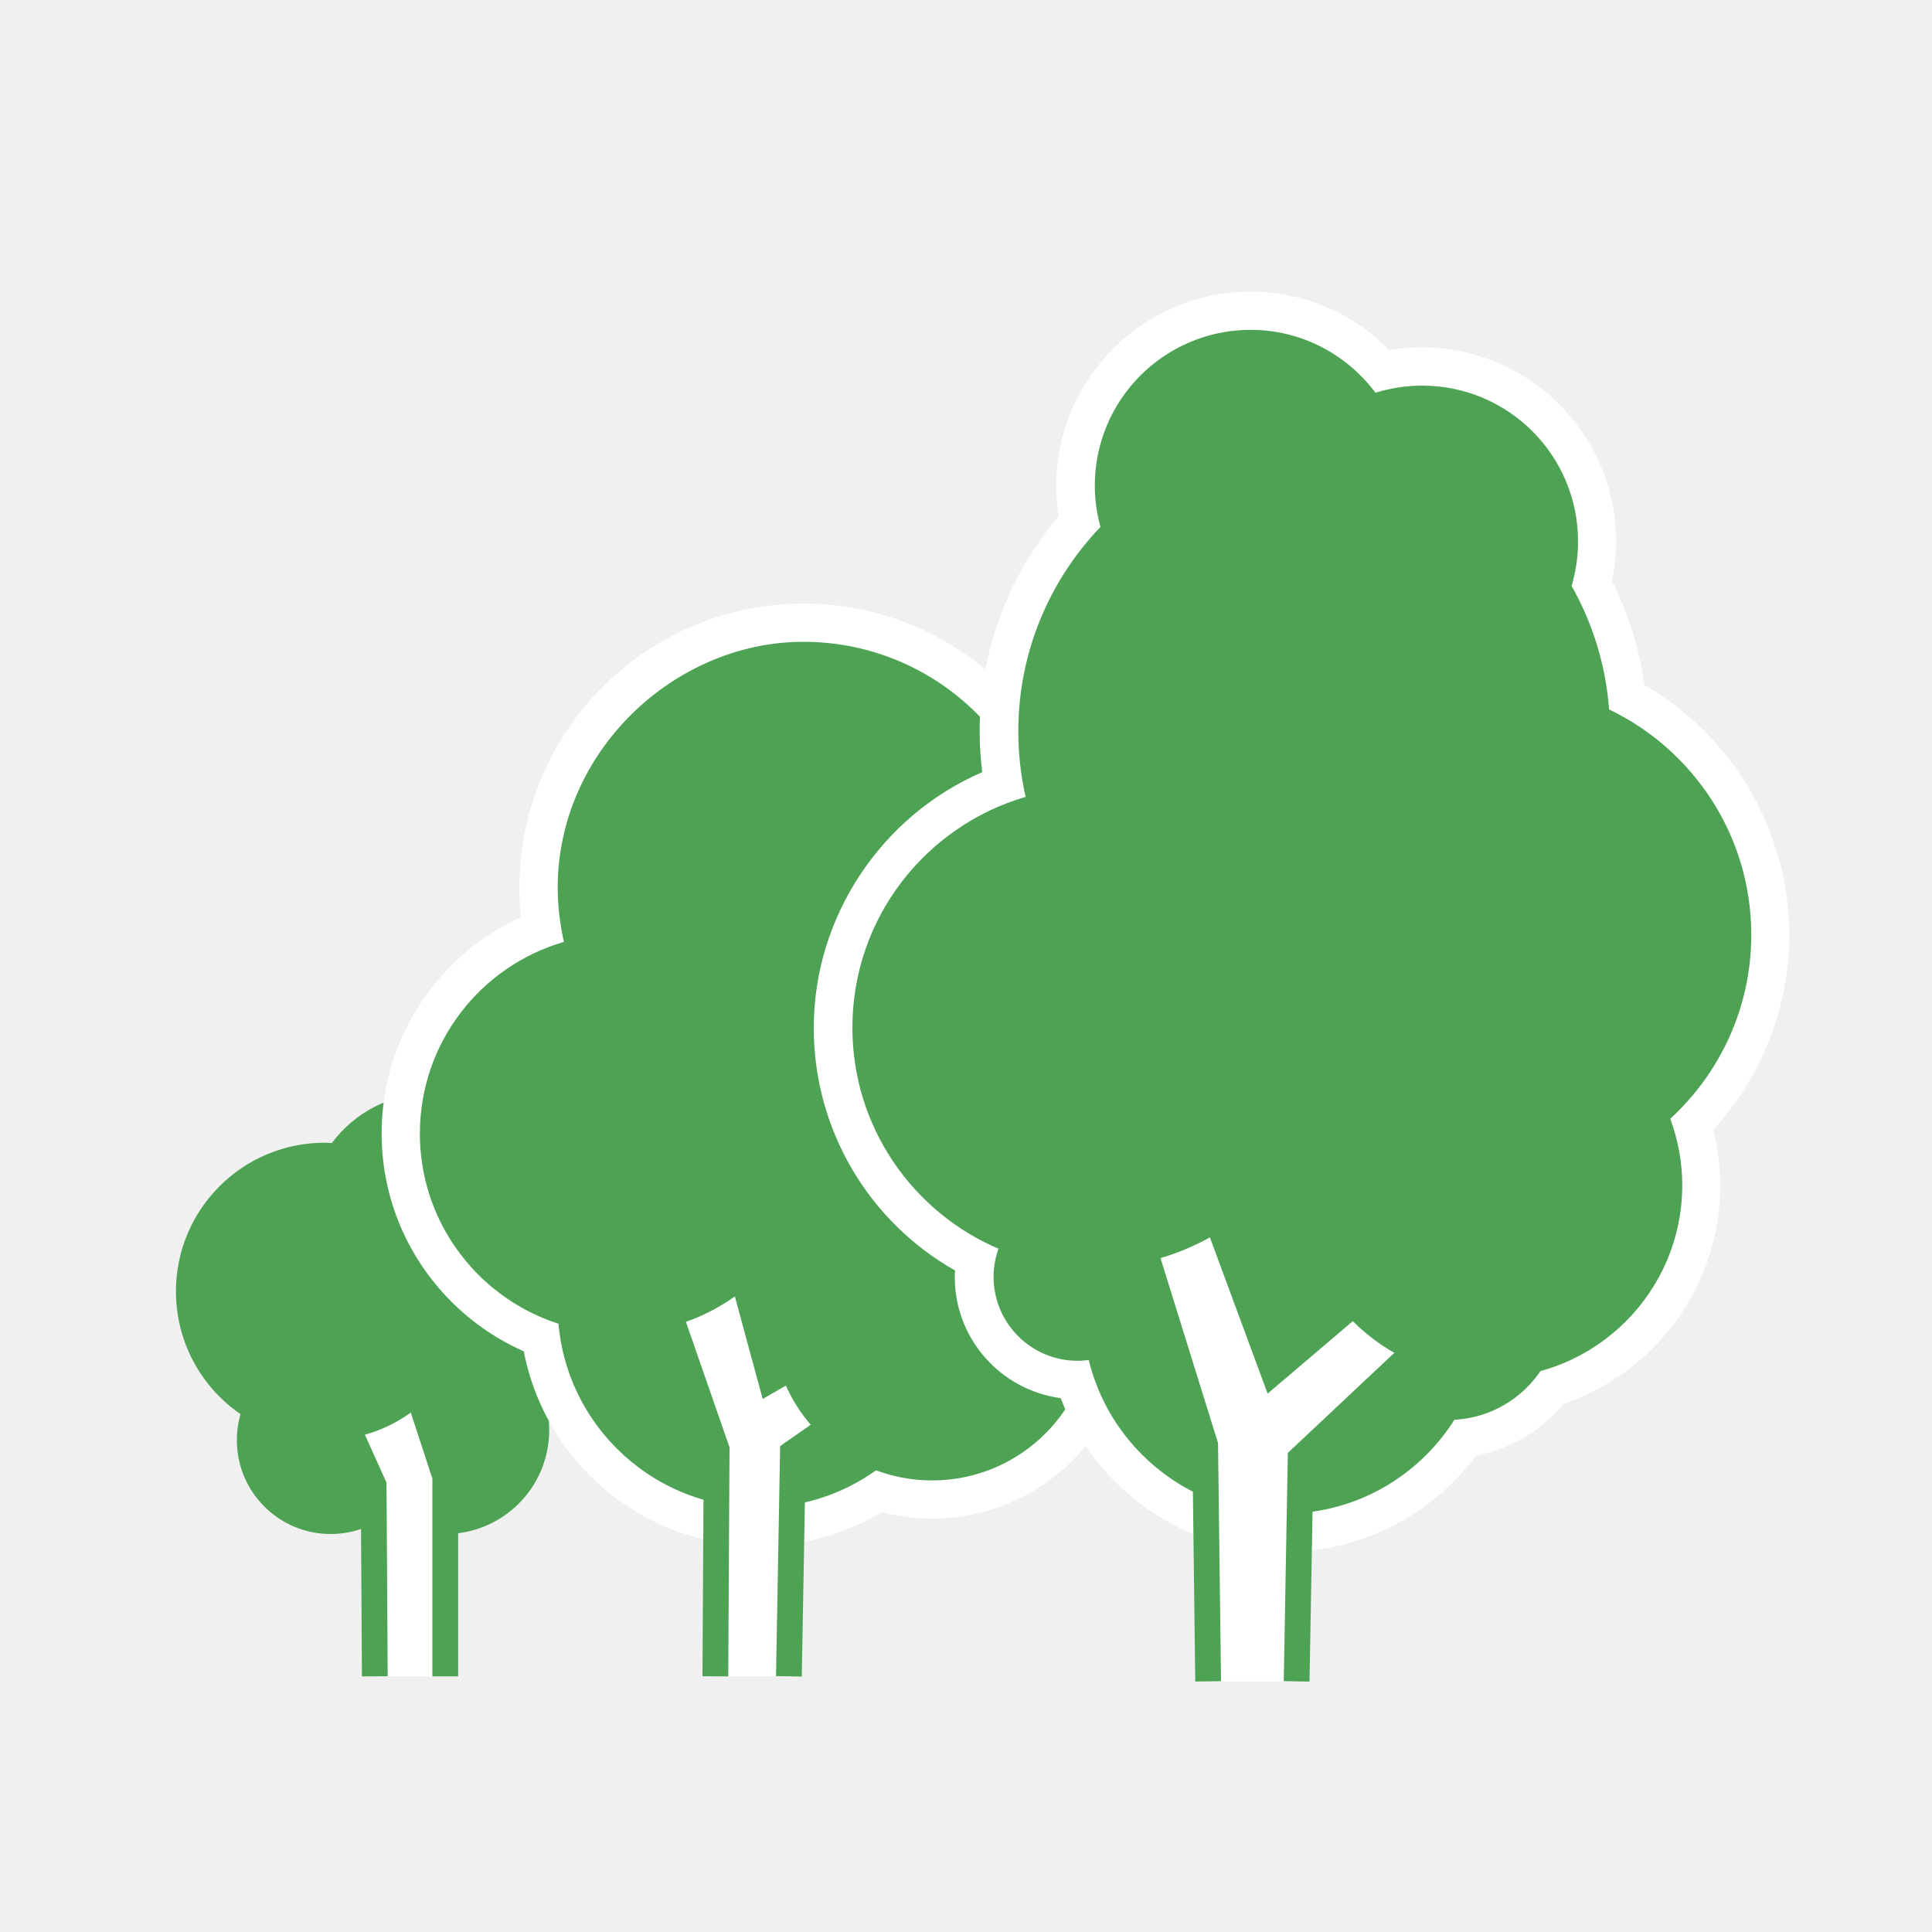
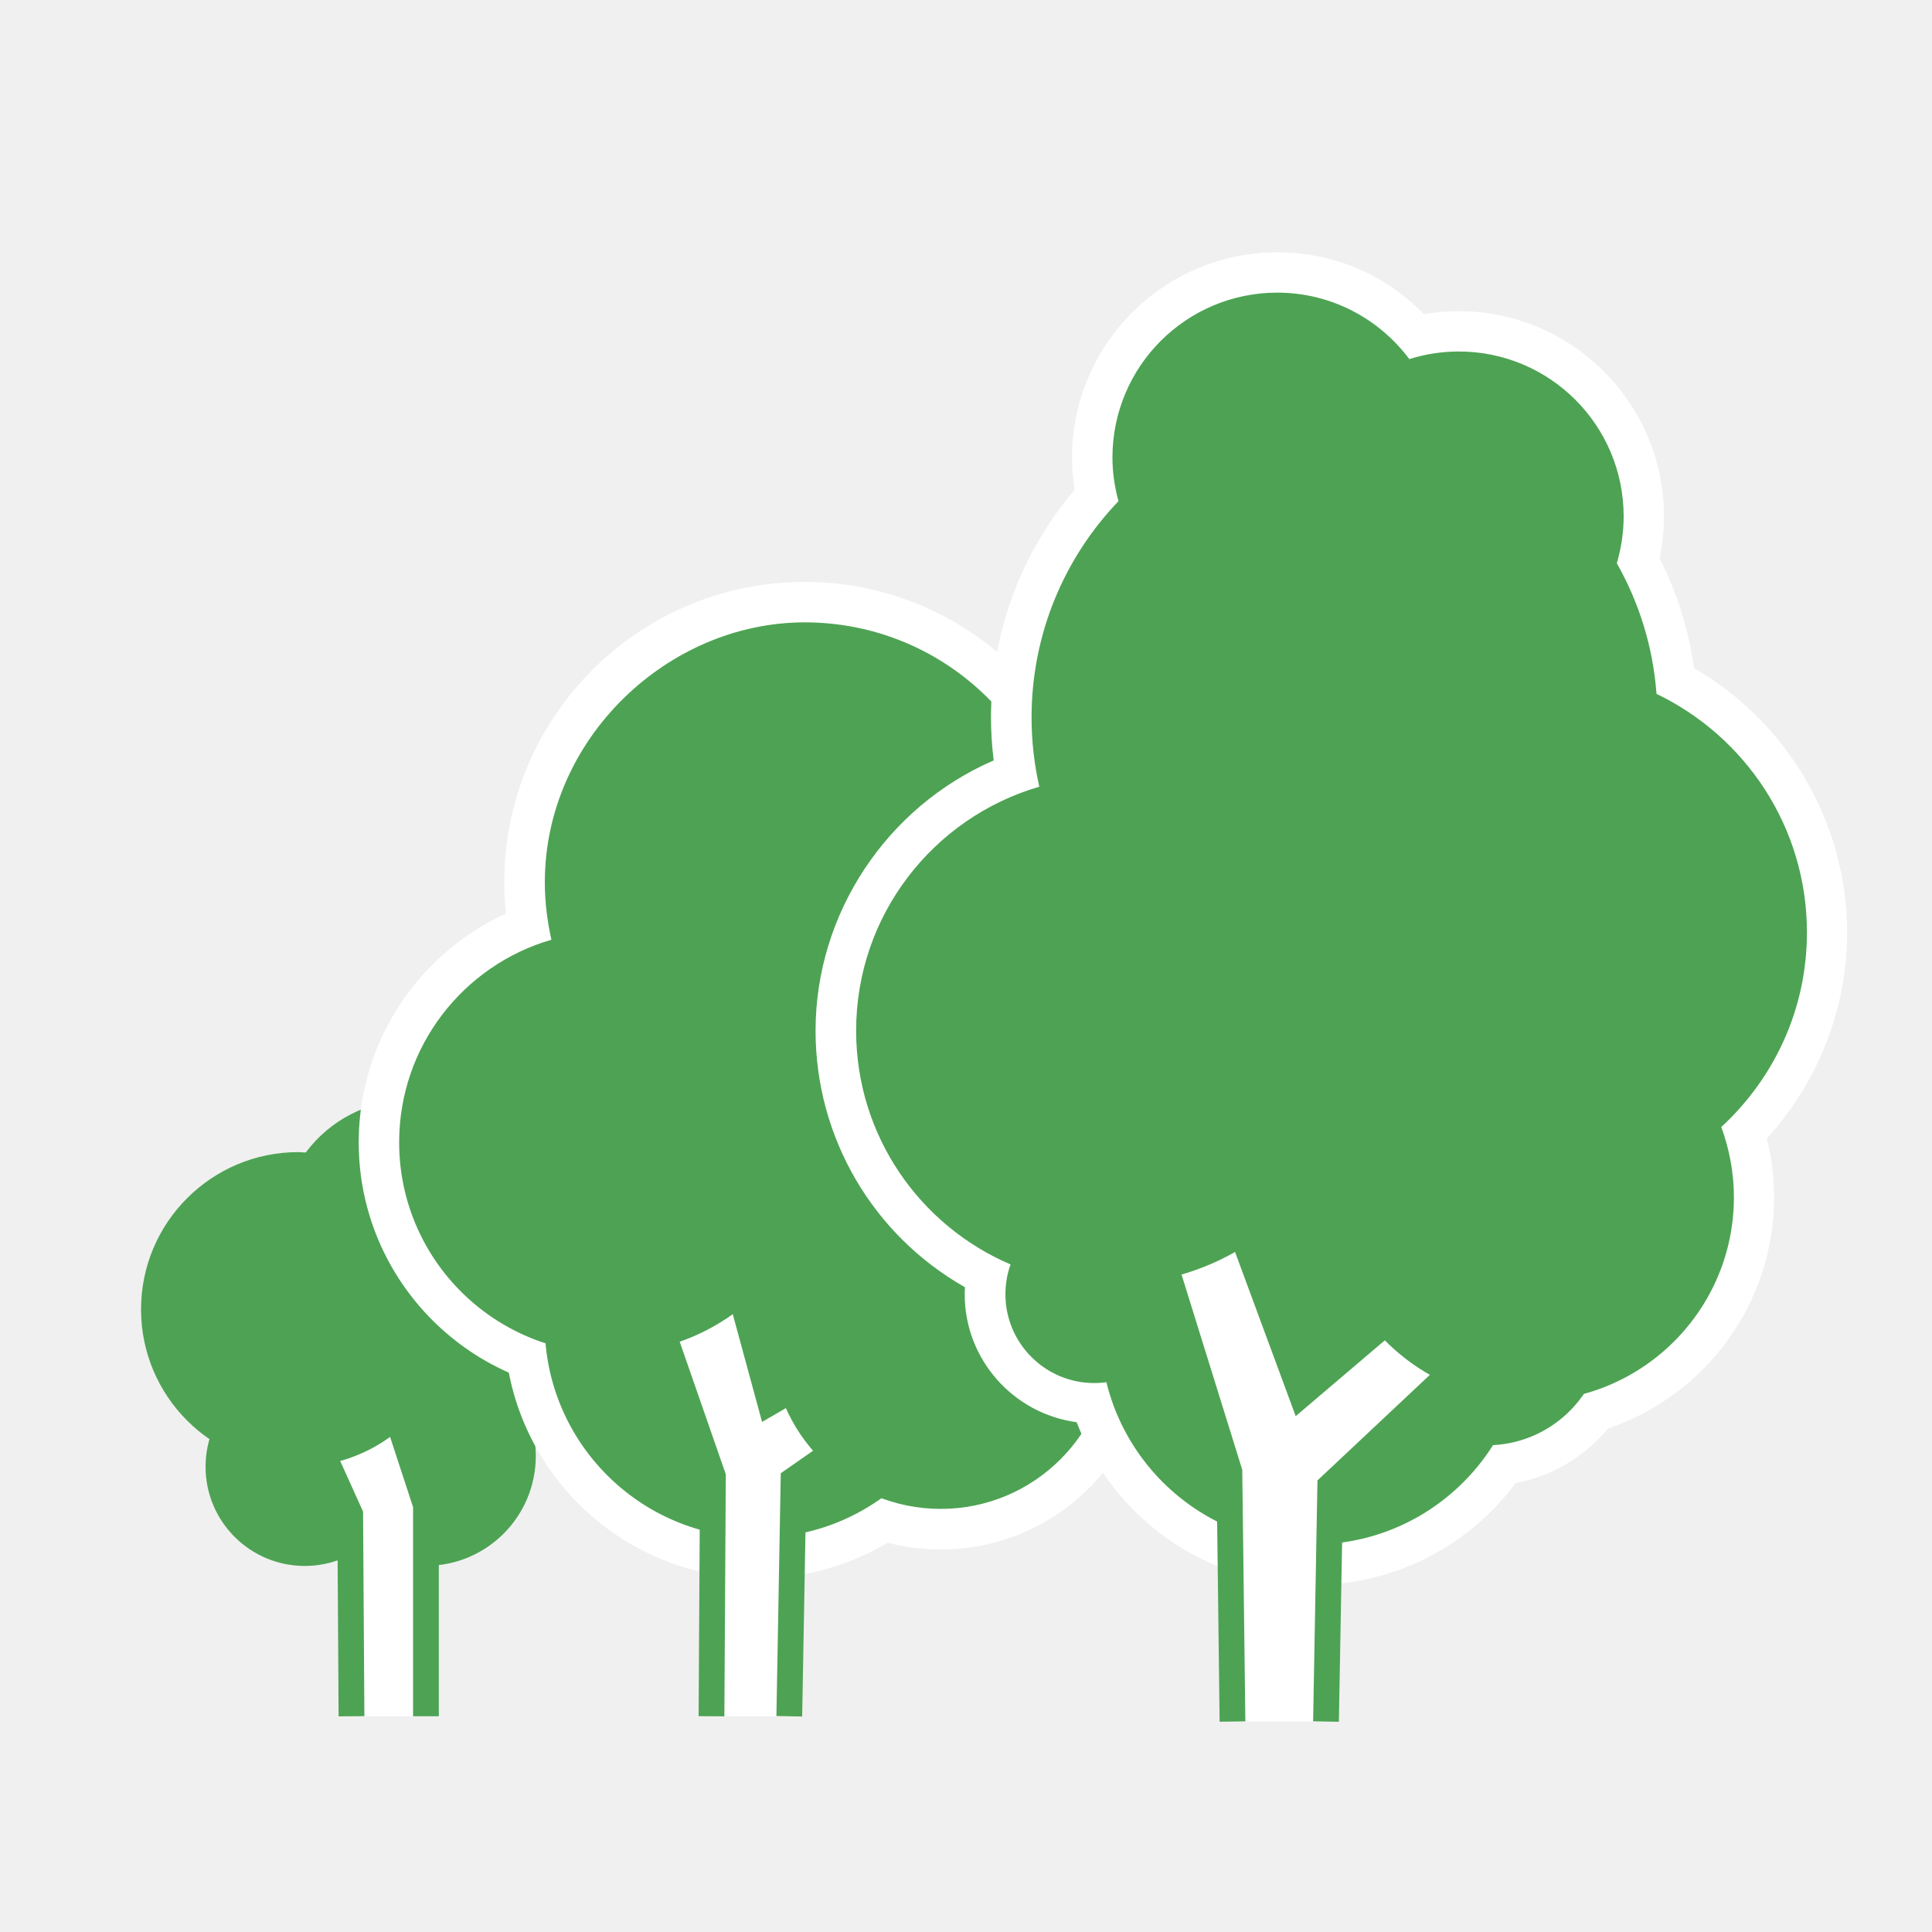
<svg xmlns="http://www.w3.org/2000/svg" id="Layer_1" data-name="Layer 1" width="150" height="150" viewBox="0 0 150 150">
  <g>
-     <path d="m34.57,102.96c-4.46,0-8.07,3.61-8.07,8.07s3.61,8.07,8.07,8.07,8.07-3.61,8.07-8.07-3.61-8.07-8.07-8.07Z" fill="#4da353" />
-     <path d="m25.67,104.54c-4.02,0-7.28,3.26-7.28,7.28s3.26,7.28,7.28,7.28,7.28-3.26,7.28-7.28-3.26-7.28-7.28-7.28Z" fill="#4da353" />
-     <polyline points="34.57 130.15 34.57 114.64 30.9 103.43 25.14 106.74 29.01 115.33 29.1 130.15" fill="#fff" stroke="#4da353" stroke-miterlimit="10" stroke-width="2" />
-     <path d="m42.96,93.98c-.25-5.06-4.42-9.09-9.54-9.09-3.14,0-5.92,1.52-7.66,3.86-.18,0-.36-.03-.55-.03-6.38,0-11.55,5.17-11.55,11.55s5.17,11.55,11.55,11.55c3.83,0,7.22-1.88,9.32-4.75,1.43,1.4,3.39,2.27,5.56,2.27,4.39,0,7.95-3.56,7.95-7.95,0-3.38-2.11-6.25-5.07-7.41Z" fill="#4da353" />
+     <path d="m33.07,104.51c-4.71,0-8.53,3.82-8.53,8.53s3.82,8.53,8.53,8.53,8.53-3.82,8.53-8.53-3.82-8.53-8.53-8.53Z" fill="#4da353" />
+     <path d="m23.66,106.18c-4.25,0-7.7,3.45-7.7,7.7s3.45,7.7,7.7,7.7,7.7-3.45,7.7-7.7-3.45-7.7-7.7-7.7Z" fill="#4da353" />
+     <polyline points="33.07 133.25 33.07 116.85 29.19 105 23.09 108.5 27.19 117.58 27.29 133.25" fill="#fff" stroke="#4da353" stroke-miterlimit="10" stroke-width="2" />
+     <path d="m41.93,95.01c-.26-5.35-4.67-9.61-10.09-9.61-3.32,0-6.26,1.61-8.1,4.08-.19,0-.39-.03-.58-.03-6.74,0-12.21,5.47-12.21,12.21s5.47,12.21,12.21,12.21c4.05,0,7.63-1.98,9.85-5.02,1.52,1.48,3.59,2.4,5.87,2.4,4.64,0,8.41-3.76,8.41-8.41,0-3.57-2.23-6.61-5.37-7.83Z" fill="#4da353" />
  </g>
  <g>
-     <path d="m48.1,106.48c-10.18,0-18.47-8.29-18.47-18.47s8.29-18.47,18.47-18.47,18.47,8.29,18.47,18.47-8.29,18.47-18.47,18.47Z" fill="#fff" />
-     <path d="m74.43,101.13c-10.54,0-19.12-8.58-19.12-19.11s8.58-19.11,19.12-19.11,19.11,8.58,19.11,19.11-8.57,19.11-19.11,19.11Z" fill="#fff" />
-     <circle cx="72.38" cy="102.49" r="15.41" fill="#fff" />
-     <path d="m62.38,90.96c-12.16,0-22.05-9.89-22.05-22.05s9.89-22.05,22.05-22.05,22.05,9.89,22.05,22.05-9.89,22.05-22.05,22.05Z" fill="#fff" />
-     <path d="m71.73,112.74c-6.4,0-11.6-5.2-11.6-11.6s5.2-11.6,11.6-11.6,11.6,5.2,11.6,11.6-5.2,11.6-11.6,11.6Z" fill="#fff" />
-     <path d="m58.96,120.02c-10.27,0-18.63-8.36-18.63-18.63s8.36-18.63,18.63-18.63,18.63,8.36,18.63,18.63-8.36,18.63-18.63,18.63Z" fill="#fff" />
+     <path d="m47.38,108.23c-10.77,0-19.53-8.76-19.53-19.53s8.76-19.53,19.53-19.53,19.53,8.76,19.53,19.53-8.76,19.53-19.53,19.53Z" fill="#fff" />
+     <path d="m75.21,102.57c-11.14,0-20.21-9.07-20.21-20.21s9.07-20.21,20.21-20.21,20.21,9.07,20.21,20.21-9.07,20.21-20.21,20.21Z" fill="#fff" />
+     <circle cx="73.04" cy="104.01" r="16.29" fill="#fff" />
+     <path d="m62.47,91.82c-12.86,0-23.32-10.46-23.32-23.32s10.46-23.32,23.32-23.32,23.32,10.46,23.32,23.32-10.46,23.32-23.32,23.32Z" fill="#fff" />
+     <path d="m72.36,114.84c-6.76,0-12.27-5.5-12.27-12.27s5.5-12.27,12.27-12.27,12.27,5.5,12.27,12.27-5.5,12.27-12.27,12.27Z" fill="#fff" />
+     <path d="m58.85,122.54c-10.86,0-19.7-8.84-19.7-19.7s8.84-19.7,19.7-19.7,19.7,8.84,19.7,19.7-8.84,19.7-19.7,19.7Z" fill="#fff" />
    <g>
-       <path d="m80.36,101.14c0-4.72-3.8-8.56-8.5-8.62-2.83-4.1-7.55-6.79-12.9-6.79-8.65,0-15.66,7.01-15.66,15.66s7.01,15.66,15.66,15.66c5.57,0,10.46-2.92,13.23-7.31,4.55-.24,8.17-4,8.17-8.61Z" fill="#4da353" />
-       <polyline points="61.25 130.15 61.56 112.8 73.69 104.34 70.94 100.68 59.84 107.1 55.58 91.42 48.81 92.88 55.64 112.54 55.54 130.15" fill="#fff" stroke="#4da353" stroke-miterlimit="10" stroke-width="2" />
-       <path d="m90.58,82.02c0-6.42-3.76-11.95-9.19-14.55-.74-9.86-8.96-17.64-19.01-17.64s-19.08,8.54-19.08,19.08c0,1.45.18,2.86.48,4.22-6.46,1.87-11.18,7.82-11.18,14.88,0,8.56,6.94,15.5,15.5,15.5,6.77,0,12.51-4.35,14.62-10.39.24.25.48.49.73.72-2.17,2.24-3.52,5.29-3.52,8.66,0,6.87,5.57,12.44,12.44,12.44s12.44-5.57,12.44-12.44c0-2.47-.73-4.77-1.98-6.71,4.64-2.84,7.74-7.93,7.74-13.77Z" fill="#4da353" />
+       <path d="m81.48,102.57c0-4.99-4.01-9.05-8.99-9.12-2.99-4.33-7.98-7.18-13.64-7.18-9.15,0-16.56,7.42-16.56,16.56s7.41,16.56,16.56,16.56c5.89,0,11.05-3.09,13.99-7.72,4.81-.26,8.64-4.23,8.64-9.1Z" fill="#4da353" />
+       <polyline points="61.28 133.25 61.61 114.91 74.43 105.97 71.52 102.09 59.79 108.88 55.28 92.3 48.12 93.84 55.35 114.63 55.24 133.25" fill="#fff" stroke="#4da353" stroke-miterlimit="10" stroke-width="2" />
+       <path d="m92.29,82.36c0-6.79-3.97-12.64-9.71-15.39-.78-10.43-9.47-18.65-20.1-18.65s-20.18,9.03-20.18,20.18c0,1.53.19,3.02.51,4.46-6.83,1.98-11.82,8.27-11.82,15.73,0,9.05,7.34,16.39,16.39,16.39,7.16,0,13.23-4.59,15.46-10.99.25.26.51.51.77.76-2.3,2.37-3.72,5.59-3.72,9.15,0,7.26,5.89,13.15,13.15,13.15s13.15-5.89,13.15-13.15c0-2.62-.77-5.05-2.09-7.09,4.9-3,8.18-8.39,8.18-14.55Z" fill="#4da353" />
    </g>
  </g>
  <g>
-     <path d="m138.92,72.59c0-7.99-4.36-15.44-11.25-19.41-.39-2.83-1.24-5.53-2.52-8.07.21-1.01.32-2.04.32-3.07,0-8.31-6.76-15.07-15.07-15.07-.86,0-1.71.07-2.55.22-2.82-2.91-6.65-4.54-10.77-4.54-8.31,0-15.07,6.76-15.07,15.07,0,.78.06,1.57.19,2.36-3.97,4.69-6.14,10.57-6.14,16.73,0,1.03.07,2.08.2,3.14-7.81,3.38-13.08,11.2-13.08,19.86,0,7.87,4.24,15.02,10.97,18.83-.01.17-.02.35-.02.52,0,4.8,3.58,8.77,8.22,9.39,2.69,6.97,9.44,11.94,17.35,11.94,5.92,0,11.38-2.77,14.89-7.48,2.72-.51,5.09-1.96,6.78-4,7.08-2.4,12.19-9.1,12.19-16.98,0-1.45-.18-2.9-.54-4.32,3.77-4.12,5.9-9.53,5.9-15.12Z" fill="#fff" />
+     <path d="m143.41,72.39c0-8.45-4.61-16.32-11.89-20.52-.42-2.99-1.31-5.85-2.67-8.53.22-1.07.34-2.16.34-3.24,0-8.79-7.15-15.94-15.94-15.94-.91,0-1.81.08-2.7.23-2.99-3.07-7.03-4.8-11.38-4.8-8.79,0-15.94,7.15-15.94,15.94,0,.83.07,1.66.2,2.5-4.2,4.96-6.49,11.17-6.49,17.69,0,1.09.07,2.2.21,3.32-8.26,3.57-13.83,11.84-13.83,20.99,0,8.32,4.48,15.88,11.6,19.91-.01.18-.02.37-.02.55,0,5.07,3.79,9.27,8.69,9.93,2.84,7.37,9.98,12.63,18.34,12.63,6.26,0,12.04-2.93,15.75-7.91,2.87-.54,5.38-2.08,7.17-4.23,7.48-2.54,12.89-9.62,12.89-17.95,0-1.54-.19-3.07-.57-4.57,3.98-4.35,6.24-10.07,6.24-15.98Z" fill="#fff" />
    <g>
-       <path d="m121.08,101.64c0-4.71-3.79-8.54-8.49-8.61-2.82-4.09-7.53-6.77-12.87-6.77-8.63,0-15.63,7-15.63,15.63s7,15.63,15.63,15.63c5.56,0,10.43-2.91,13.2-7.29,4.54-.24,8.15-3.99,8.15-8.59Z" fill="#4da353" />
-       <polyline points="100.67 130.54 100.98 113.24 115.64 99.47 112.33 95.05 98.86 106.51 89.83 82.07 84.84 84.12 93.57 112.2 93.8 130.54" fill="#fff" stroke="#4da353" stroke-miterlimit="10" stroke-width="2" />
-       <path d="m135.97,72.59c0-7.73-4.52-14.38-11.04-17.51-.26-3.47-1.29-6.72-2.91-9.59.32-1.09.5-2.25.5-3.45,0-6.69-5.42-12.1-12.1-12.1-1.26,0-2.48.2-3.63.55-2.21-2.95-5.72-4.88-9.69-4.88-6.69,0-12.1,5.42-12.1,12.1,0,1.11.16,2.18.44,3.2-3.95,4.13-6.38,9.72-6.38,15.88,0,1.75.2,3.45.57,5.08-7.77,2.26-13.45,9.42-13.45,17.91,0,7.71,4.67,14.32,11.34,17.17-.24.68-.38,1.42-.38,2.18,0,3.6,2.92,6.52,6.52,6.52s6.52-2.92,6.52-6.52c0-.49-.06-.97-.16-1.43,4.65-1.34,8.54-4.43,10.93-8.52-.18.92-.28,1.86-.28,2.83,0,8.27,6.7,14.97,14.97,14.97s14.97-6.7,14.97-14.97c0-1.81-.34-3.54-.93-5.15,3.86-3.55,6.29-8.63,6.29-14.29Z" fill="#4da353" />
+       <path d="m124.54,103.11c0-4.98-4.01-9.03-8.97-9.1-2.98-4.32-7.96-7.16-13.61-7.16-9.13,0-16.53,7.4-16.53,16.53s7.4,16.53,16.53,16.53c5.88,0,11.03-3.08,13.96-7.71,4.8-.25,8.62-4.22,8.62-9.08Z" fill="#4da353" />
+       <polyline points="102.95 133.66 103.28 115.38 118.79 100.81 115.29 96.14 101.04 108.26 91.49 82.41 86.22 84.59 95.45 114.27 95.69 133.66" fill="#fff" stroke="#4da353" stroke-miterlimit="10" stroke-width="2" />
+       <path d="m140.29,72.39c0-8.17-4.78-15.2-11.68-18.52-.27-3.67-1.36-7.1-3.08-10.14.34-1.16.53-2.38.53-3.64,0-7.07-5.73-12.8-12.8-12.8-1.34,0-2.62.21-3.84.59-2.33-3.12-6.05-5.16-10.25-5.16-7.07,0-12.8,5.73-12.8,12.8,0,1.17.17,2.31.47,3.39-4.18,4.36-6.75,10.28-6.75,16.8,0,1.85.21,3.64.6,5.37-8.21,2.39-14.22,9.96-14.22,18.94,0,8.15,4.94,15.14,11.99,18.15-.26.72-.4,1.5-.4,2.31,0,3.81,3.09,6.9,6.9,6.9s6.9-3.09,6.9-6.9c0-.52-.06-1.02-.17-1.51,4.91-1.42,9.03-4.69,11.56-9.01-.19.97-.29,1.97-.29,2.99,0,8.74,7.09,15.83,15.83,15.83s15.83-7.09,15.83-15.83c0-1.92-.36-3.75-.98-5.45,4.08-3.76,6.65-9.12,6.65-15.1Z" fill="#4da353" />
    </g>
  </g>
</svg>
